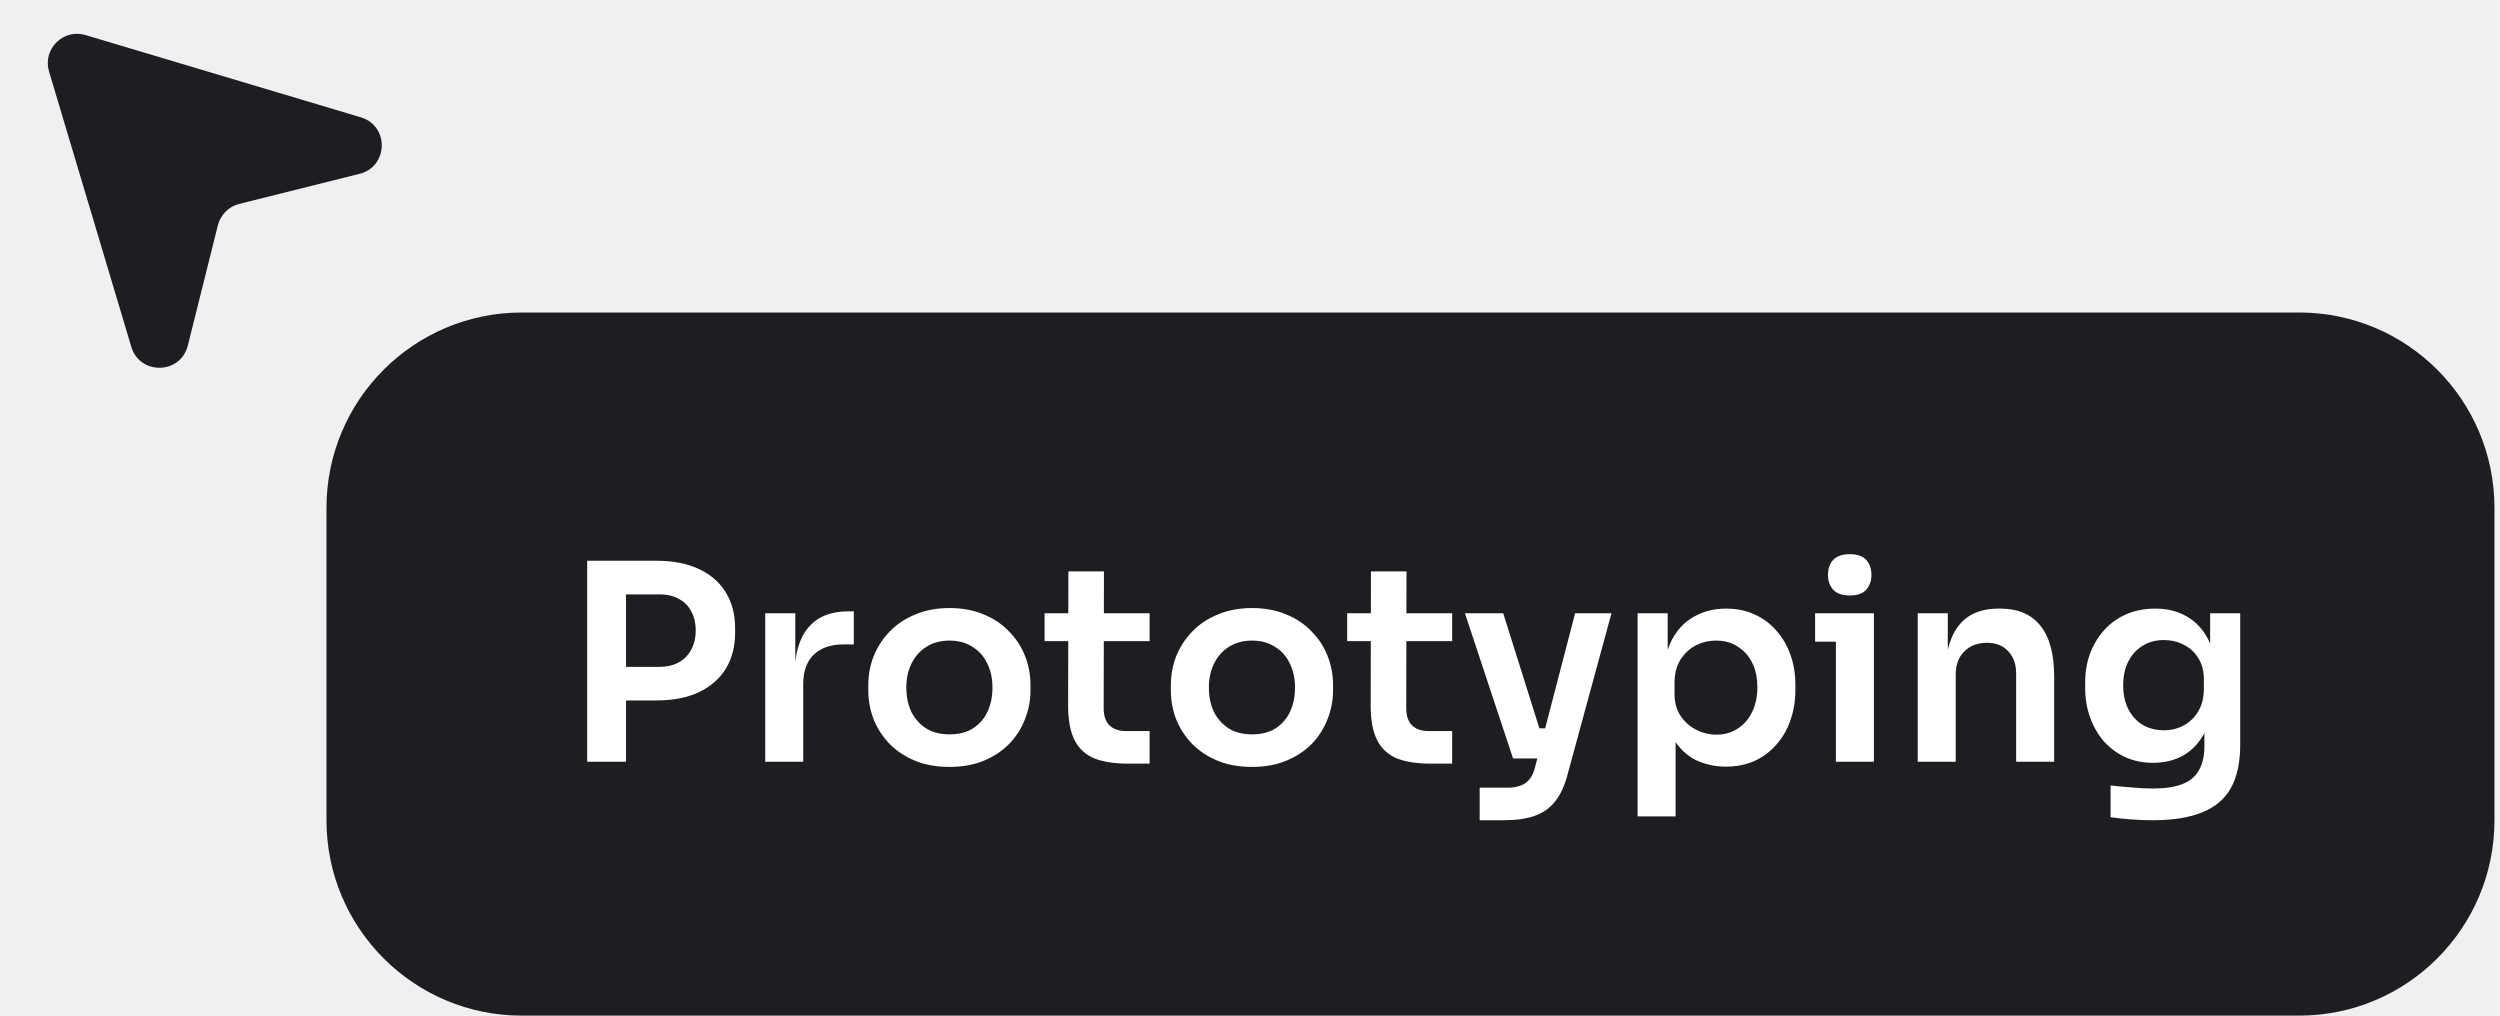
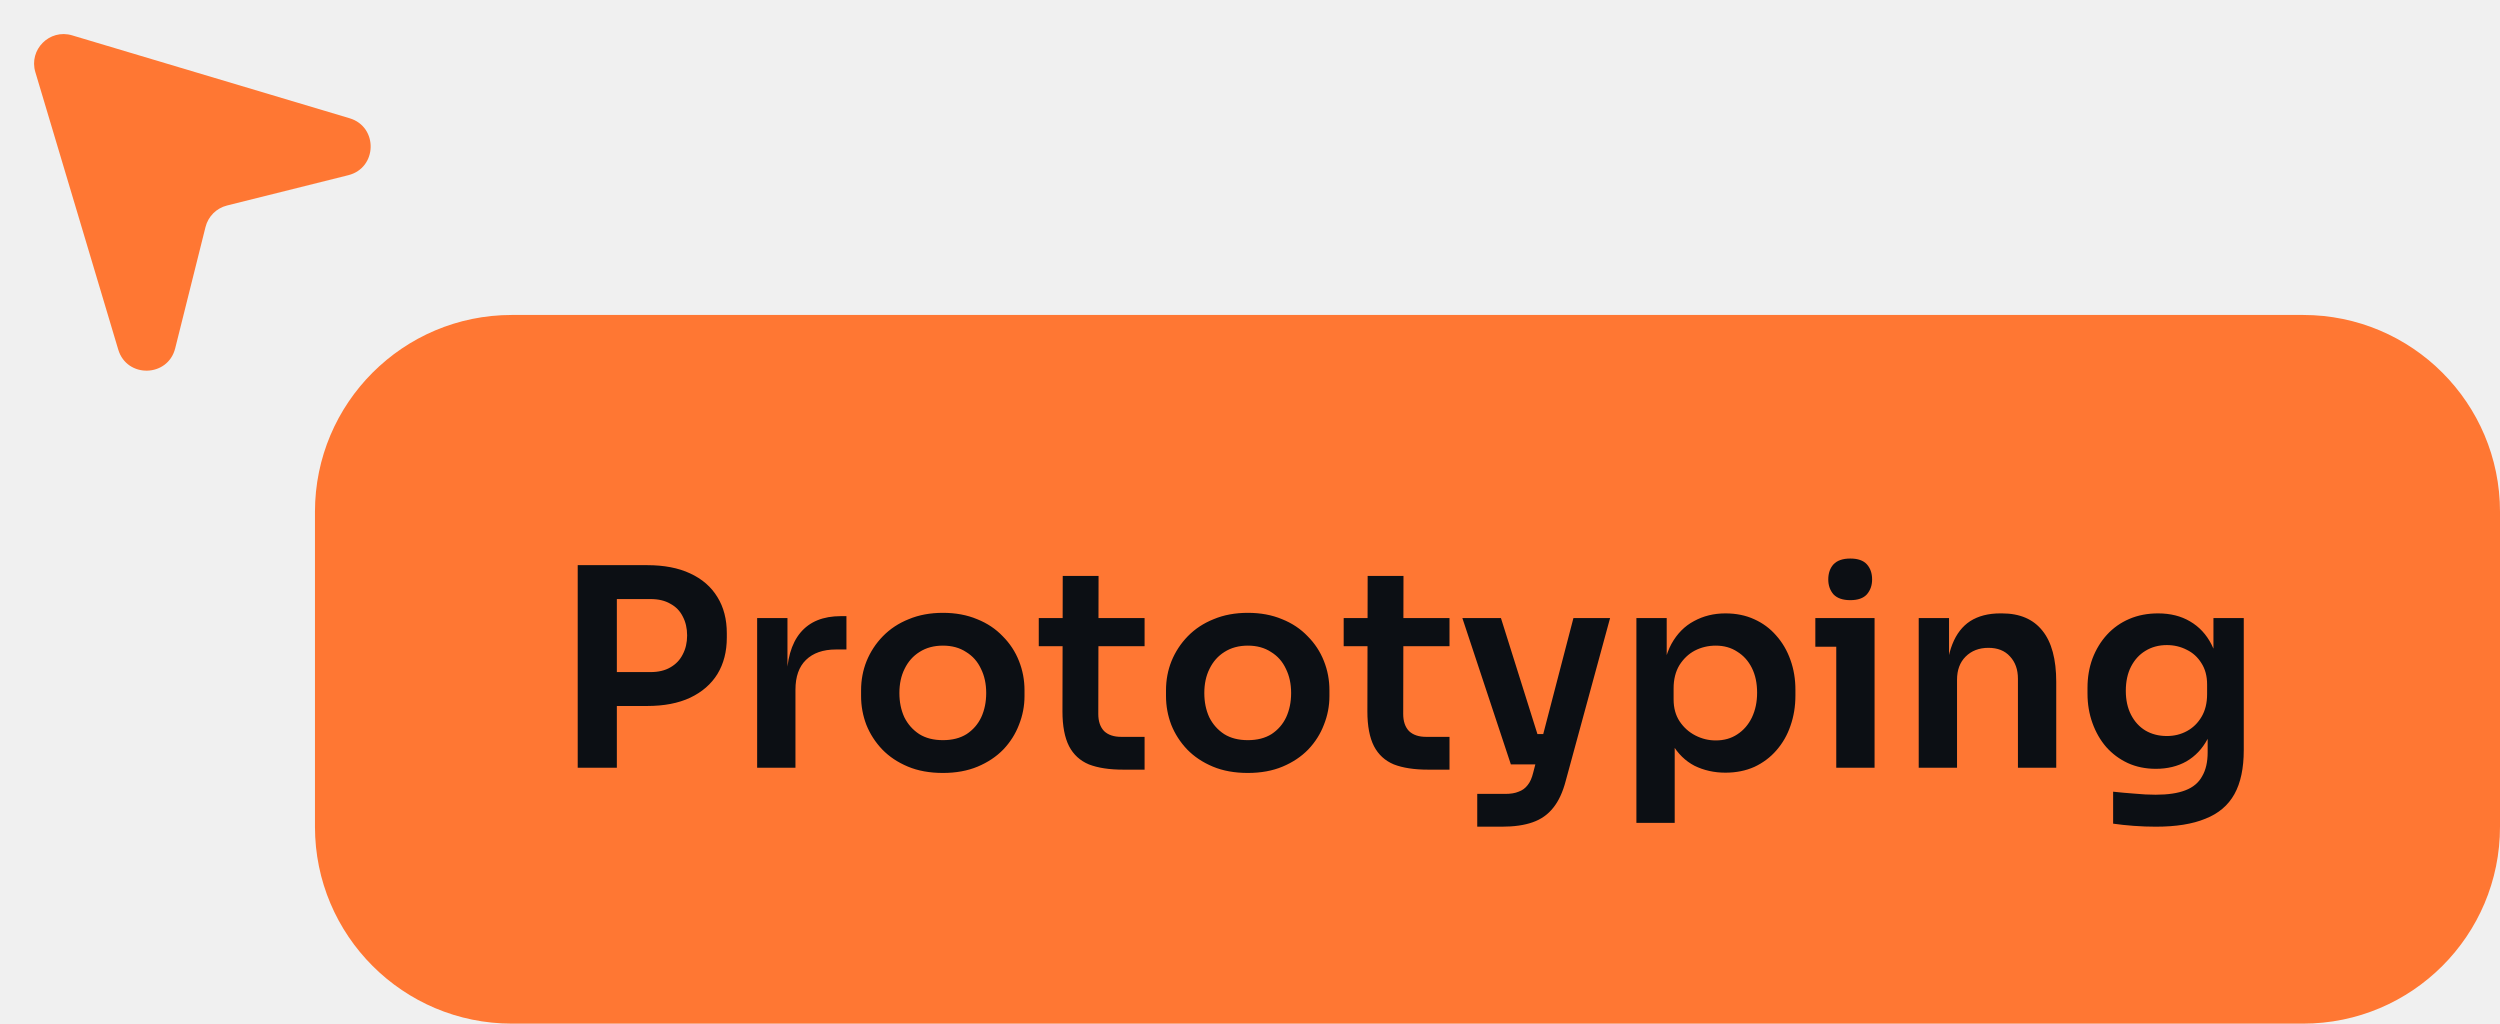
- <svg xmlns="http://www.w3.org/2000/svg" width="128" height="52" viewBox="0 0 128 52" fill="none">
-   <rect x="16.716" y="16" width="111" height="36" rx="10" fill="#1C1E22" />
-   <path d="M31.772 35.864V34.142H33.76C34.161 34.142 34.497 34.063 34.768 33.904C35.048 33.745 35.258 33.526 35.398 33.246C35.547 32.966 35.622 32.644 35.622 32.28C35.622 31.916 35.547 31.594 35.398 31.314C35.258 31.034 35.048 30.819 34.768 30.67C34.497 30.511 34.161 30.432 33.76 30.432H31.772V28.71H33.592C34.45 28.71 35.178 28.85 35.776 29.13C36.382 29.41 36.844 29.811 37.162 30.334C37.479 30.847 37.638 31.459 37.638 32.168V32.392C37.638 33.101 37.479 33.717 37.162 34.24C36.844 34.753 36.382 35.155 35.776 35.444C35.178 35.724 34.45 35.864 33.592 35.864H31.772ZM30.064 39V28.71H32.052V39H30.064ZM39.179 39V31.398H40.719V34.618H40.677C40.677 33.526 40.911 32.7 41.377 32.14C41.844 31.58 42.53 31.3 43.435 31.3H43.715V32.994H43.183C42.53 32.994 42.021 33.171 41.657 33.526C41.303 33.871 41.125 34.375 41.125 35.038V39H39.179ZM48.616 39.266C47.944 39.266 47.352 39.159 46.838 38.944C46.325 38.729 45.891 38.44 45.536 38.076C45.182 37.703 44.911 37.283 44.724 36.816C44.547 36.349 44.458 35.864 44.458 35.36V35.066C44.458 34.543 44.552 34.049 44.738 33.582C44.934 33.106 45.21 32.686 45.564 32.322C45.928 31.949 46.367 31.659 46.88 31.454C47.394 31.239 47.972 31.132 48.616 31.132C49.26 31.132 49.839 31.239 50.352 31.454C50.866 31.659 51.3 31.949 51.654 32.322C52.018 32.686 52.294 33.106 52.48 33.582C52.667 34.049 52.76 34.543 52.76 35.066V35.36C52.76 35.864 52.667 36.349 52.48 36.816C52.303 37.283 52.037 37.703 51.682 38.076C51.328 38.44 50.894 38.729 50.38 38.944C49.867 39.159 49.279 39.266 48.616 39.266ZM48.616 37.6C49.092 37.6 49.494 37.497 49.82 37.292C50.147 37.077 50.394 36.793 50.562 36.438C50.73 36.074 50.814 35.663 50.814 35.206C50.814 34.739 50.726 34.329 50.548 33.974C50.38 33.61 50.128 33.325 49.792 33.12C49.466 32.905 49.074 32.798 48.616 32.798C48.159 32.798 47.762 32.905 47.426 33.12C47.1 33.325 46.848 33.61 46.67 33.974C46.493 34.329 46.404 34.739 46.404 35.206C46.404 35.663 46.488 36.074 46.656 36.438C46.834 36.793 47.086 37.077 47.412 37.292C47.739 37.497 48.14 37.6 48.616 37.6ZM57.768 39.098C57.068 39.098 56.49 39.009 56.032 38.832C55.584 38.645 55.248 38.337 55.024 37.908C54.8 37.469 54.688 36.881 54.688 36.144L54.702 29.256H56.522L56.508 36.27C56.508 36.643 56.606 36.933 56.802 37.138C57.008 37.334 57.297 37.432 57.67 37.432H58.86V39.098H57.768ZM53.484 32.826V31.398H58.86V32.826H53.484ZM64.107 39.266C63.435 39.266 62.842 39.159 62.329 38.944C61.815 38.729 61.381 38.44 61.027 38.076C60.672 37.703 60.401 37.283 60.215 36.816C60.037 36.349 59.949 35.864 59.949 35.36V35.066C59.949 34.543 60.042 34.049 60.229 33.582C60.425 33.106 60.7 32.686 61.055 32.322C61.419 31.949 61.857 31.659 62.371 31.454C62.884 31.239 63.463 31.132 64.107 31.132C64.751 31.132 65.329 31.239 65.843 31.454C66.356 31.659 66.79 31.949 67.145 32.322C67.509 32.686 67.784 33.106 67.971 33.582C68.157 34.049 68.251 34.543 68.251 35.066V35.36C68.251 35.864 68.157 36.349 67.971 36.816C67.793 37.283 67.527 37.703 67.173 38.076C66.818 38.44 66.384 38.729 65.871 38.944C65.357 39.159 64.769 39.266 64.107 39.266ZM64.107 37.6C64.583 37.6 64.984 37.497 65.311 37.292C65.637 37.077 65.885 36.793 66.053 36.438C66.221 36.074 66.305 35.663 66.305 35.206C66.305 34.739 66.216 34.329 66.039 33.974C65.871 33.61 65.619 33.325 65.283 33.12C64.956 32.905 64.564 32.798 64.107 32.798C63.649 32.798 63.253 32.905 62.917 33.12C62.59 33.325 62.338 33.61 62.161 33.974C61.983 34.329 61.895 34.739 61.895 35.206C61.895 35.663 61.979 36.074 62.147 36.438C62.324 36.793 62.576 37.077 62.903 37.292C63.229 37.497 63.631 37.6 64.107 37.6ZM73.259 39.098C72.559 39.098 71.98 39.009 71.523 38.832C71.075 38.645 70.739 38.337 70.515 37.908C70.291 37.469 70.179 36.881 70.179 36.144L70.193 29.256H72.013L71.999 36.27C71.999 36.643 72.097 36.933 72.293 37.138C72.498 37.334 72.787 37.432 73.161 37.432H74.351V39.098H73.259ZM68.975 32.826V31.398H74.351V32.826H68.975ZM75.76 41.996V40.33H77.188C77.459 40.33 77.683 40.293 77.86 40.218C78.047 40.153 78.201 40.041 78.322 39.882C78.443 39.733 78.537 39.523 78.602 39.252L80.646 31.398H82.508L80.254 39.672C80.105 40.241 79.895 40.694 79.624 41.03C79.353 41.375 79.003 41.623 78.574 41.772C78.154 41.921 77.631 41.996 77.006 41.996H75.76ZM78.126 38.832V37.292H79.75V38.832H78.126ZM77.468 38.832L75.004 31.398H76.964L79.302 38.832H77.468ZM83.845 41.8V31.398H85.385V34.674L85.147 34.66C85.185 33.885 85.343 33.237 85.623 32.714C85.913 32.191 86.295 31.804 86.771 31.552C87.247 31.291 87.779 31.16 88.367 31.16C88.909 31.16 89.394 31.258 89.823 31.454C90.262 31.65 90.635 31.925 90.943 32.28C91.261 32.635 91.503 33.05 91.671 33.526C91.839 33.993 91.923 34.497 91.923 35.038V35.332C91.923 35.883 91.839 36.396 91.671 36.872C91.513 37.339 91.275 37.754 90.957 38.118C90.649 38.473 90.276 38.753 89.837 38.958C89.399 39.154 88.909 39.252 88.367 39.252C87.798 39.252 87.275 39.135 86.799 38.902C86.333 38.659 85.955 38.291 85.665 37.796C85.376 37.292 85.213 36.643 85.175 35.85L85.791 36.788V41.8H83.845ZM87.877 37.614C88.297 37.614 88.661 37.511 88.969 37.306C89.287 37.101 89.534 36.816 89.711 36.452C89.889 36.079 89.977 35.659 89.977 35.192C89.977 34.707 89.889 34.287 89.711 33.932C89.534 33.577 89.287 33.302 88.969 33.106C88.661 32.901 88.297 32.798 87.877 32.798C87.495 32.798 87.14 32.882 86.813 33.05C86.496 33.218 86.235 33.465 86.029 33.792C85.833 34.119 85.735 34.511 85.735 34.968V35.528C85.735 35.967 85.838 36.34 86.043 36.648C86.249 36.956 86.515 37.194 86.841 37.362C87.168 37.53 87.513 37.614 87.877 37.614ZM93.998 39V31.398H95.944V39H93.998ZM92.934 32.854V31.398H95.944V32.854H92.934ZM94.712 30.488C94.33 30.488 94.045 30.39 93.858 30.194C93.681 29.989 93.592 29.737 93.592 29.438C93.592 29.121 93.681 28.864 93.858 28.668C94.045 28.472 94.33 28.374 94.712 28.374C95.095 28.374 95.375 28.472 95.552 28.668C95.73 28.864 95.818 29.121 95.818 29.438C95.818 29.737 95.73 29.989 95.552 30.194C95.375 30.39 95.095 30.488 94.712 30.488ZM98.187 39V31.398H99.727V34.66H99.587C99.587 33.885 99.69 33.241 99.895 32.728C100.1 32.205 100.404 31.813 100.805 31.552C101.216 31.291 101.724 31.16 102.331 31.16H102.415C103.32 31.16 104.006 31.454 104.473 32.042C104.94 32.621 105.173 33.489 105.173 34.646V39H103.227V34.478C103.227 34.011 103.092 33.633 102.821 33.344C102.56 33.055 102.196 32.91 101.729 32.91C101.253 32.91 100.866 33.059 100.567 33.358C100.278 33.647 100.133 34.039 100.133 34.534V39H98.187ZM110.233 41.996C109.869 41.996 109.496 41.982 109.113 41.954C108.74 41.926 108.39 41.889 108.063 41.842V40.218C108.399 40.255 108.759 40.288 109.141 40.316C109.524 40.353 109.883 40.372 110.219 40.372C110.845 40.372 111.349 40.297 111.731 40.148C112.123 39.999 112.408 39.761 112.585 39.434C112.772 39.117 112.865 38.711 112.865 38.216V36.718L113.285 35.766C113.257 36.466 113.113 37.063 112.851 37.558C112.59 38.043 112.235 38.417 111.787 38.678C111.339 38.93 110.821 39.056 110.233 39.056C109.711 39.056 109.235 38.958 108.805 38.762C108.385 38.566 108.021 38.295 107.713 37.95C107.415 37.605 107.181 37.199 107.013 36.732C106.845 36.265 106.761 35.766 106.761 35.234V34.94C106.761 34.408 106.845 33.913 107.013 33.456C107.191 32.989 107.438 32.583 107.755 32.238C108.073 31.893 108.451 31.627 108.889 31.44C109.328 31.253 109.813 31.16 110.345 31.16C110.971 31.16 111.512 31.295 111.969 31.566C112.436 31.837 112.8 32.229 113.061 32.742C113.323 33.255 113.467 33.885 113.495 34.632L113.159 34.688V31.398H114.699V38.104C114.699 39.028 114.541 39.775 114.223 40.344C113.906 40.913 113.416 41.329 112.753 41.59C112.1 41.861 111.26 41.996 110.233 41.996ZM110.793 37.39C111.167 37.39 111.507 37.306 111.815 37.138C112.123 36.97 112.371 36.727 112.557 36.41C112.744 36.093 112.837 35.71 112.837 35.262V34.772C112.837 34.343 112.739 33.979 112.543 33.68C112.357 33.381 112.109 33.157 111.801 33.008C111.493 32.849 111.157 32.77 110.793 32.77C110.383 32.77 110.019 32.868 109.701 33.064C109.393 33.251 109.151 33.517 108.973 33.862C108.796 34.207 108.707 34.618 108.707 35.094C108.707 35.561 108.796 35.967 108.973 36.312C109.151 36.657 109.393 36.923 109.701 37.11C110.019 37.297 110.383 37.39 110.793 37.39Z" fill="white" />
-   <path d="M18.409 8.9C19.889 8.53 19.937 6.444 18.475 6.007L4.378 1.795C3.235 1.454 2.17 2.519 2.511 3.662L6.723 17.759C7.16 19.221 9.246 19.173 9.616 17.694L11.156 11.532C11.29 10.994 11.71 10.575 12.248 10.44L18.409 8.9Z" fill="#1C1E22" />
+ <svg xmlns="http://www.w3.org/2000/svg" width="127" height="52" viewBox="0 0 127 52" fill="none">
+   <rect x="16" y="16" width="111" height="36" rx="10" fill="#FF7733" />
+   <path d="M31.056 35.864V34.142H33.044C33.445 34.142 33.781 34.063 34.052 33.904C34.332 33.745 34.542 33.526 34.682 33.246C34.831 32.966 34.906 32.644 34.906 32.28C34.906 31.916 34.831 31.594 34.682 31.314C34.542 31.034 34.332 30.819 34.052 30.67C33.781 30.511 33.445 30.432 33.044 30.432H31.056V28.71H32.876C33.735 28.71 34.463 28.85 35.06 29.13C35.667 29.41 36.129 29.811 36.446 30.334C36.763 30.847 36.922 31.459 36.922 32.168V32.392C36.922 33.101 36.763 33.717 36.446 34.24C36.129 34.753 35.667 35.155 35.06 35.444C34.463 35.724 33.735 35.864 32.876 35.864H31.056ZM29.348 39V28.71H31.336V39H29.348ZM38.463 39V31.398H40.003V34.618H39.961C39.961 33.526 40.195 32.7 40.661 32.14C41.128 31.58 41.814 31.3 42.719 31.3H42.999V32.994H42.467C41.814 32.994 41.305 33.171 40.941 33.526C40.587 33.871 40.409 34.375 40.409 35.038V39H38.463ZM47.901 39.266C47.229 39.266 46.636 39.159 46.123 38.944C45.609 38.729 45.175 38.44 44.821 38.076C44.466 37.703 44.195 37.283 44.009 36.816C43.831 36.349 43.743 35.864 43.743 35.36V35.066C43.743 34.543 43.836 34.049 44.023 33.582C44.219 33.106 44.494 32.686 44.849 32.322C45.213 31.949 45.651 31.659 46.165 31.454C46.678 31.239 47.257 31.132 47.901 31.132C48.545 31.132 49.123 31.239 49.637 31.454C50.15 31.659 50.584 31.949 50.939 32.322C51.303 32.686 51.578 33.106 51.765 33.582C51.951 34.049 52.045 34.543 52.045 35.066V35.36C52.045 35.864 51.951 36.349 51.765 36.816C51.587 37.283 51.321 37.703 50.967 38.076C50.612 38.44 50.178 38.729 49.665 38.944C49.151 39.159 48.563 39.266 47.901 39.266ZM47.901 37.6C48.377 37.6 48.778 37.497 49.105 37.292C49.431 37.077 49.679 36.793 49.847 36.438C50.015 36.074 50.099 35.663 50.099 35.206C50.099 34.739 50.01 34.329 49.833 33.974C49.665 33.61 49.413 33.325 49.077 33.12C48.75 32.905 48.358 32.798 47.901 32.798C47.443 32.798 47.047 32.905 46.711 33.12C46.384 33.325 46.132 33.61 45.955 33.974C45.777 34.329 45.689 34.739 45.689 35.206C45.689 35.663 45.773 36.074 45.941 36.438C46.118 36.793 46.37 37.077 46.697 37.292C47.023 37.497 47.425 37.6 47.901 37.6ZM57.053 39.098C56.353 39.098 55.774 39.009 55.317 38.832C54.869 38.645 54.533 38.337 54.309 37.908C54.085 37.469 53.973 36.881 53.973 36.144L53.987 29.256H55.807L55.793 36.27C55.793 36.643 55.891 36.933 56.087 37.138C56.292 37.334 56.581 37.432 56.955 37.432H58.145V39.098H57.053ZM52.769 32.826V31.398H58.145V32.826H52.769ZM63.391 39.266C62.719 39.266 62.126 39.159 61.613 38.944C61.099 38.729 60.666 38.44 60.311 38.076C59.956 37.703 59.685 37.283 59.499 36.816C59.322 36.349 59.233 35.864 59.233 35.36V35.066C59.233 34.543 59.326 34.049 59.513 33.582C59.709 33.106 59.984 32.686 60.339 32.322C60.703 31.949 61.142 31.659 61.655 31.454C62.168 31.239 62.747 31.132 63.391 31.132C64.035 31.132 64.614 31.239 65.127 31.454C65.64 31.659 66.074 31.949 66.429 32.322C66.793 32.686 67.068 33.106 67.255 33.582C67.442 34.049 67.535 34.543 67.535 35.066V35.36C67.535 35.864 67.442 36.349 67.255 36.816C67.078 37.283 66.811 37.703 66.457 38.076C66.102 38.44 65.668 38.729 65.155 38.944C64.641 39.159 64.053 39.266 63.391 39.266ZM63.391 37.6C63.867 37.6 64.268 37.497 64.595 37.292C64.921 37.077 65.169 36.793 65.337 36.438C65.505 36.074 65.589 35.663 65.589 35.206C65.589 34.739 65.5 34.329 65.323 33.974C65.155 33.61 64.903 33.325 64.567 33.12C64.24 32.905 63.848 32.798 63.391 32.798C62.934 32.798 62.537 32.905 62.201 33.12C61.874 33.325 61.622 33.61 61.445 33.974C61.267 34.329 61.179 34.739 61.179 35.206C61.179 35.663 61.263 36.074 61.431 36.438C61.608 36.793 61.86 37.077 62.187 37.292C62.514 37.497 62.915 37.6 63.391 37.6ZM72.543 39.098C71.843 39.098 71.264 39.009 70.807 38.832C70.359 38.645 70.023 38.337 69.799 37.908C69.575 37.469 69.463 36.881 69.463 36.144L69.477 29.256H71.297L71.283 36.27C71.283 36.643 71.381 36.933 71.577 37.138C71.782 37.334 72.072 37.432 72.445 37.432H73.635V39.098H72.543ZM68.259 32.826V31.398H73.635V32.826H68.259ZM75.044 41.996V40.33H76.472C76.743 40.33 76.967 40.293 77.144 40.218C77.331 40.153 77.485 40.041 77.606 39.882C77.727 39.733 77.821 39.523 77.886 39.252L79.93 31.398H81.792L79.538 39.672C79.389 40.241 79.179 40.694 78.908 41.03C78.637 41.375 78.287 41.623 77.858 41.772C77.438 41.921 76.915 41.996 76.29 41.996H75.044ZM77.41 38.832V37.292H79.034V38.832H77.41ZM76.752 38.832L74.288 31.398H76.248L78.586 38.832H76.752ZM83.129 41.8V31.398H84.669V34.674L84.431 34.66C84.469 33.885 84.627 33.237 84.907 32.714C85.197 32.191 85.579 31.804 86.055 31.552C86.531 31.291 87.063 31.16 87.651 31.16C88.193 31.16 88.678 31.258 89.107 31.454C89.546 31.65 89.919 31.925 90.227 32.28C90.545 32.635 90.787 33.05 90.955 33.526C91.123 33.993 91.207 34.497 91.207 35.038V35.332C91.207 35.883 91.123 36.396 90.955 36.872C90.797 37.339 90.559 37.754 90.241 38.118C89.933 38.473 89.56 38.753 89.121 38.958C88.683 39.154 88.193 39.252 87.651 39.252C87.082 39.252 86.559 39.135 86.083 38.902C85.617 38.659 85.239 38.291 84.949 37.796C84.66 37.292 84.497 36.643 84.459 35.85L85.075 36.788V41.8H83.129ZM87.161 37.614C87.581 37.614 87.945 37.511 88.253 37.306C88.571 37.101 88.818 36.816 88.995 36.452C89.173 36.079 89.261 35.659 89.261 35.192C89.261 34.707 89.173 34.287 88.995 33.932C88.818 33.577 88.571 33.302 88.253 33.106C87.945 32.901 87.581 32.798 87.161 32.798C86.779 32.798 86.424 32.882 86.097 33.05C85.78 33.218 85.519 33.465 85.313 33.792C85.117 34.119 85.019 34.511 85.019 34.968V35.528C85.019 35.967 85.122 36.34 85.327 36.648C85.533 36.956 85.799 37.194 86.125 37.362C86.452 37.53 86.797 37.614 87.161 37.614ZM93.282 39V31.398H95.228V39H93.282ZM92.219 32.854V31.398H95.228V32.854H92.219ZM93.996 30.488C93.614 30.488 93.329 30.39 93.142 30.194C92.965 29.989 92.876 29.737 92.876 29.438C92.876 29.121 92.965 28.864 93.142 28.668C93.329 28.472 93.614 28.374 93.996 28.374C94.379 28.374 94.659 28.472 94.837 28.668C95.014 28.864 95.103 29.121 95.103 29.438C95.103 29.737 95.014 29.989 94.837 30.194C94.659 30.39 94.379 30.488 93.996 30.488ZM97.471 39V31.398H99.011V34.66H98.871C98.871 33.885 98.974 33.241 99.179 32.728C99.385 32.205 99.688 31.813 100.089 31.552C100.5 31.291 101.009 31.16 101.615 31.16H101.699C102.605 31.16 103.291 31.454 103.757 32.042C104.224 32.621 104.457 33.489 104.457 34.646V39H102.511V34.478C102.511 34.011 102.376 33.633 102.105 33.344C101.844 33.055 101.48 32.91 101.013 32.91C100.537 32.91 100.15 33.059 99.851 33.358C99.562 33.647 99.417 34.039 99.417 34.534V39H97.471ZM109.517 41.996C109.153 41.996 108.78 41.982 108.397 41.954C108.024 41.926 107.674 41.889 107.347 41.842V40.218C107.683 40.255 108.043 40.288 108.425 40.316C108.808 40.353 109.167 40.372 109.503 40.372C110.129 40.372 110.633 40.297 111.015 40.148C111.407 39.999 111.692 39.761 111.869 39.434C112.056 39.117 112.149 38.711 112.149 38.216V36.718L112.569 35.766C112.541 36.466 112.397 37.063 112.135 37.558C111.874 38.043 111.519 38.417 111.071 38.678C110.623 38.93 110.105 39.056 109.517 39.056C108.995 39.056 108.519 38.958 108.089 38.762C107.669 38.566 107.305 38.295 106.997 37.95C106.699 37.605 106.465 37.199 106.297 36.732C106.129 36.265 106.045 35.766 106.045 35.234V34.94C106.045 34.408 106.129 33.913 106.297 33.456C106.475 32.989 106.722 32.583 107.039 32.238C107.357 31.893 107.735 31.627 108.173 31.44C108.612 31.253 109.097 31.16 109.629 31.16C110.255 31.16 110.796 31.295 111.253 31.566C111.72 31.837 112.084 32.229 112.345 32.742C112.607 33.255 112.751 33.885 112.779 34.632L112.443 34.688V31.398H113.983V38.104C113.983 39.028 113.825 39.775 113.507 40.344C113.19 40.913 112.7 41.329 112.037 41.59C111.384 41.861 110.544 41.996 109.517 41.996ZM110.077 37.39C110.451 37.39 110.791 37.306 111.099 37.138C111.407 36.97 111.655 36.727 111.841 36.41C112.028 36.093 112.121 35.71 112.121 35.262V34.772C112.121 34.343 112.023 33.979 111.827 33.68C111.641 33.381 111.393 33.157 111.085 33.008C110.777 32.849 110.441 32.77 110.077 32.77C109.667 32.77 109.303 32.868 108.985 33.064C108.677 33.251 108.435 33.517 108.257 33.862C108.08 34.207 107.991 34.618 107.991 35.094C107.991 35.561 108.08 35.967 108.257 36.312C108.435 36.657 108.677 36.923 108.985 37.11C109.303 37.297 109.667 37.39 110.077 37.39Z" fill="#0C0F14" />
+   <path d="M17.694 8.9C19.173 8.53 19.221 6.444 17.759 6.007L3.662 1.795C2.519 1.454 1.454 2.519 1.795 3.662L6.007 17.759C6.444 19.221 8.53 19.173 8.9 17.694L10.44 11.532C10.575 10.994 10.994 10.575 11.532 10.44L17.694 8.9Z" fill="#FF7733" />
</svg>
